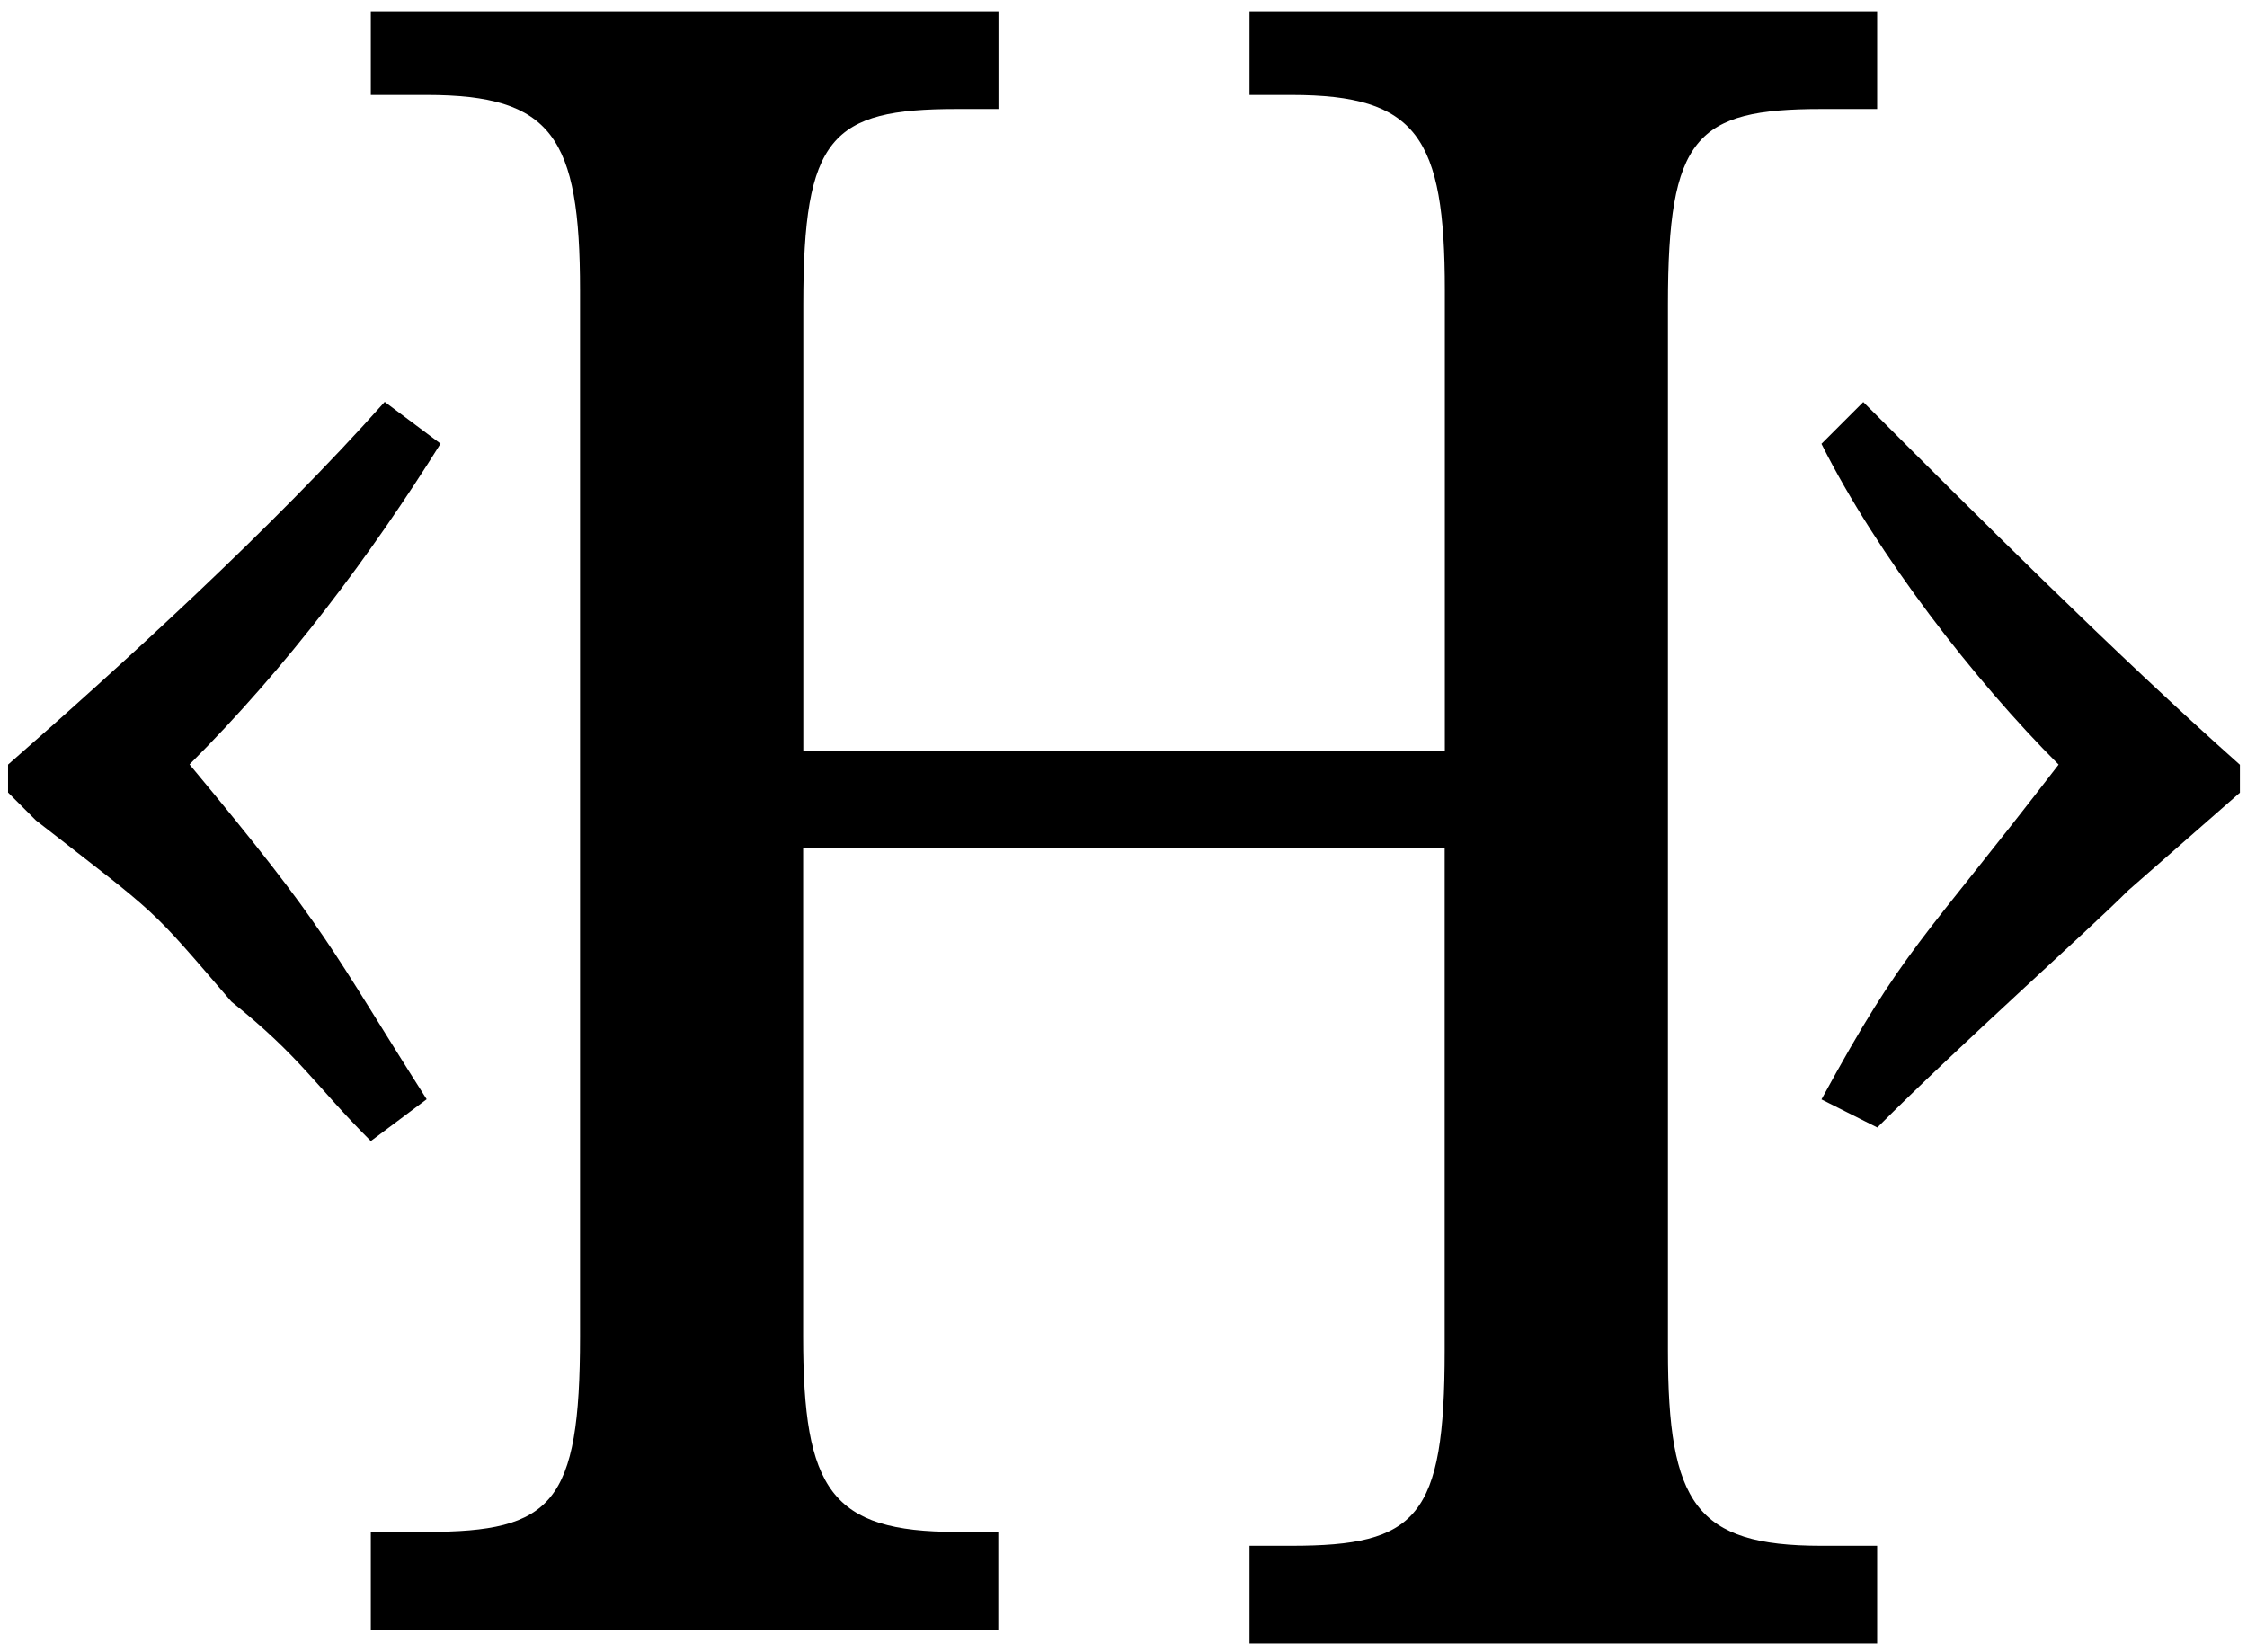
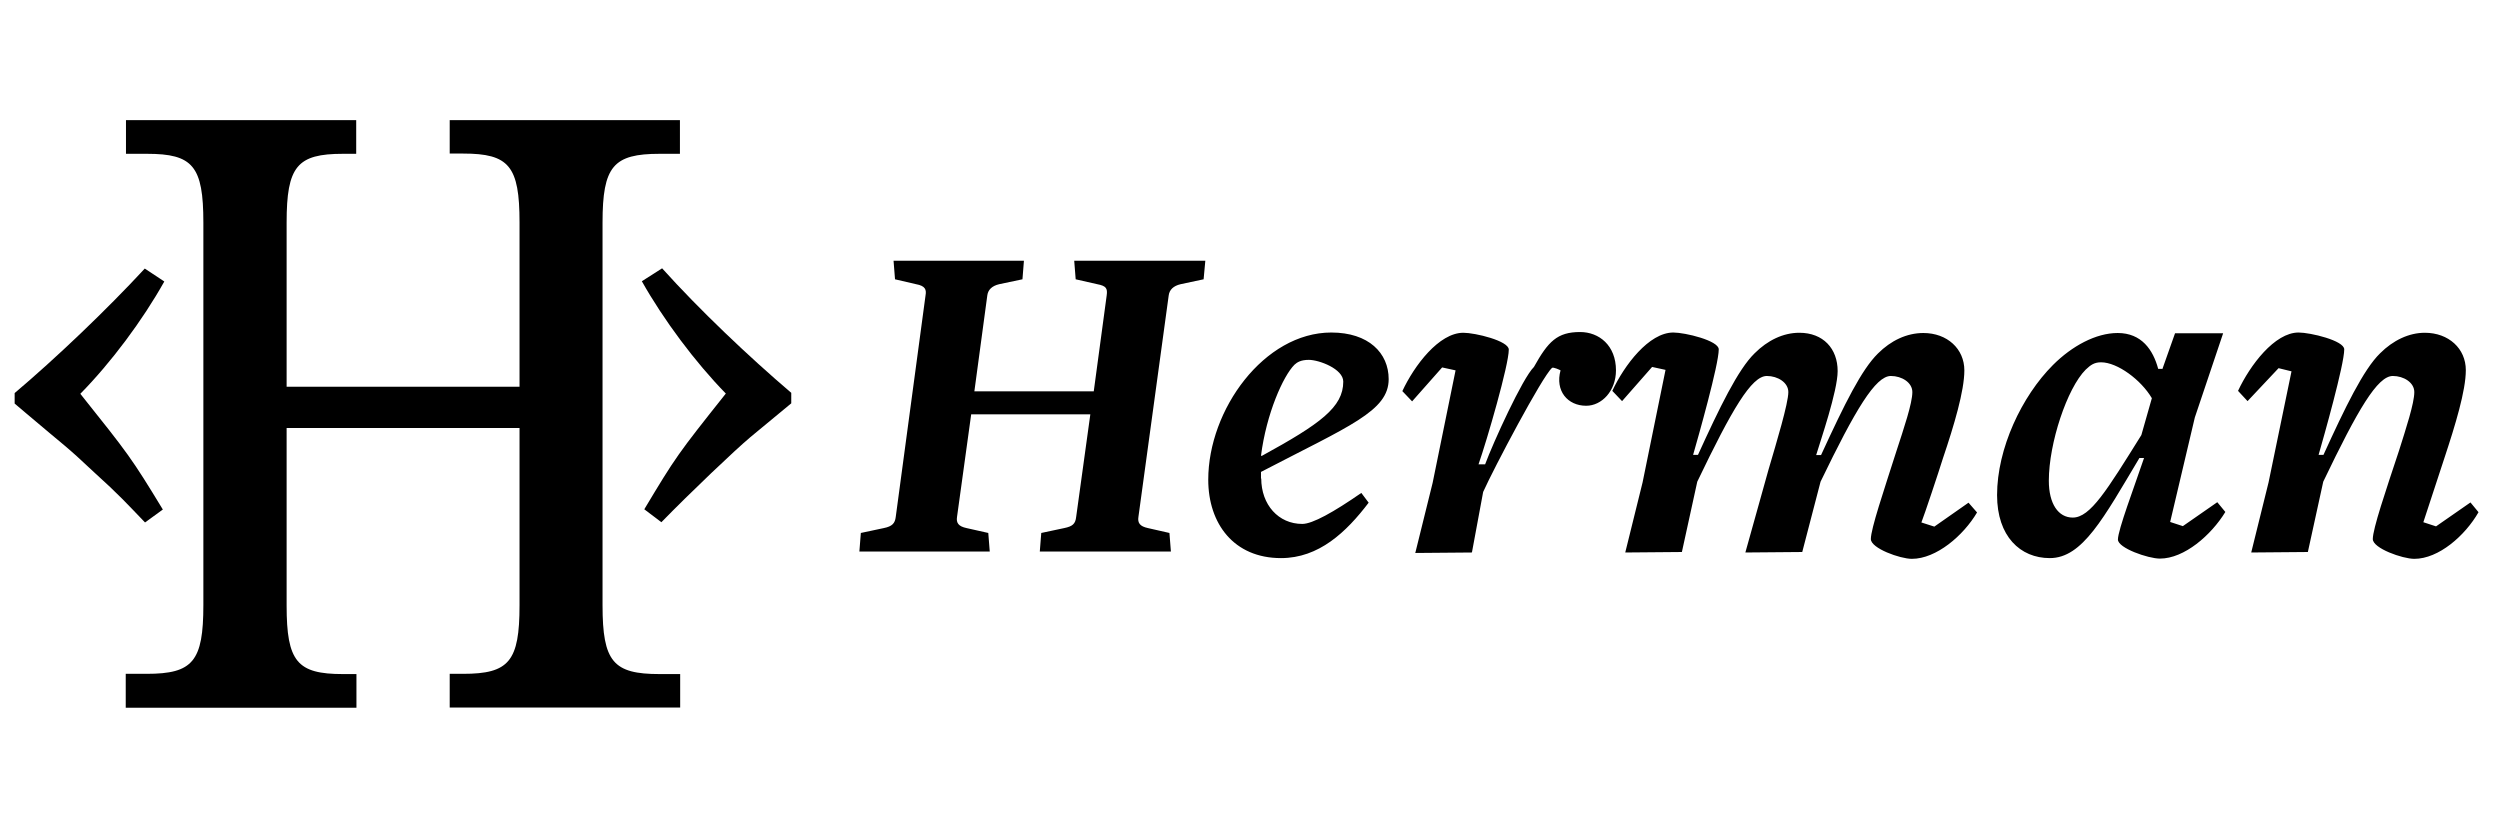
- <svg xmlns="http://www.w3.org/2000/svg" data-logo="herman" aria-labelledby="hermanlogoID" role="img" width="200px" height="147px" viewBox="0 0 1391.9 1022">
-   <path d="M22.3 507.7L5 490.4v-17.3c69.1-60.5 164.2-146.9 233.3-224.7l34.6 25.9c-43.2 69.1-95 138.3-155.5 198.7 86.4 103.7 86.4 112.3 146.9 207.4l-34.6 25.9c-34.6-34.6-43.2-51.8-86.4-86.4-51.9-60.4-43.3-51.7-121-112.2zm1106 172.8c51.8-95 60.5-95 146.9-207.4-51.8-51.8-112.3-129.6-146.9-198.7l25.9-25.9c69.1 69.1 155.5 155.5 233.3 224.7v17.3l-69.1 60.5c-25.9 25.9-103.7 95-155.5 146.9l-34.6-17.4z" class="st0" />
-   <path d="M229.7 948.4h34.6c77.8 0 95-17.3 95-121V179.3c0-95-17.3-121-95-121h-34.6V6.5h388.8V67h-25.9c-77.8 0-95 17.3-95 121v276.5H895V179.3c0-95-17.3-121-95-121h-26V6.5h388.8V67h-34.6c-77.8 0-95 17.3-95 121v648c0 95 17.3 121 95 121h34.6v60.5H774V957h25.9c77.8 0 95-17.3 95-121V525H497.5v302.4c0 95 17.3 121 95 121h25.9v60.5H229.7v-60.5z" class="st0" />
+ <svg xmlns="http://www.w3.org/2000/svg" data-logo="herman" aria-labelledby="hermanlogoID" role="img" width="512" height="170" viewBox="0 0 1024 340">
+   <path d="M10.6 169.2L6 165.3V161c16.8-14.2 37.7-34.1 53.3-51l8 5.3c-8.9 15.9-21.8 33.2-34.4 46 19.8 24.8 20.9 26.2 33.8 47.4l-7.3 5.3c-7.3-7.6-10.6-11.3-20.9-20.6-12-11.3-10.7-9.6-27.9-24.2m253.3 39.4c12.9-21.5 13.6-22.5 33.4-47.4-12.6-12.9-25.5-30.2-34.4-46l8.3-5.3c15.2 16.9 35.4 36.1 52.9 51v4.3l-16.8 13.9c-6.3 5.3-24.4 22.5-36.4 34.8l-7-5.3z" />
+   <path d="M51.5 276h8.6c18.9 0 23.2-5.1 23.2-28.2V91.2C83.3 68 79 63 60.2 63h-8.6V49.2h94.3V63h-5.4c-18.8 0-23.1 5.1-23.1 28.2v67.2h95.4V91.1c0-23.1-4.3-28.2-23.1-28.2h-5.5V49.2h94.3V63h-8.3c-19 0-23.4 5.1-23.4 28.2v156.7c0 23.2 4.4 28.2 23.4 28.2h8.4v13.7h-94.4V276h5.5c18.8 0 23.1-5.1 23.1-28.1v-72.6h-95.4V248c0 23 4.3 28.1 23.1 28.1h5.5v13.8H51.5V276zM425.9 225.9l.6-7.6 9.4-2c3.4-.7 4.6-1.7 4.9-4.6l5.8-42h-48.8l-5.8 42c-.4 2.5.6 3.9 3.9 4.6l8.9 2 .6 7.6H352l.6-7.6 9.4-2c3.5-.7 4.6-2 4.9-4.6l12.2-90.7c.4-2.3 0-3.9-3.9-4.6l-8.6-2-.6-7.6h53.4l-.6 7.6-9.5 2c-3 .7-4.6 2.3-4.9 4.6l-5.3 39.3H448l5.3-39.3c.4-2.9-.2-3.9-3.9-4.6l-8.8-2-.6-7.6h53.7l-.7 7.6-9.4 2c-3 .7-4.6 2.3-4.9 4.6l-12.4 90.7c-.4 2.5.6 3.9 3.9 4.6l8.8 2 .6 7.6h-53.7zm90.7-30c0 10.9 7.1 18.7 16.8 18.7 4.2 0 12.8-4.8 24.2-12.7l3 4c-9.2 12.1-20.4 22.7-35.9 22.7-19.3 0-29.8-14.1-29.8-32.1 0-28.7 22.9-60.3 50.4-60.3 15.3 0 23.5 8.4 23.5 19.1 0 13.1-16 19.1-52.3 38v2.7h.1zm.3-9.2c23.9-13.1 33.3-19.9 33.3-30.4 0-5.2-9.9-8.9-14.1-8.9-3.3 0-4.8 1-5.9 2-4.6 4.6-11.5 20-13.7 37.3h.4zm118.8-36c-4 3.5-23.9 41.2-28.2 50.8l-4.6 24.8-23.2.2 7.1-28.7 9.4-46.1-5.5-1.2-12.3 13.9-4-4.2c4.9-10.5 15-23.9 25-23.9 4.8 0 18.6 3.3 18.6 6.9 0 6.3-8.9 37-12.4 47h2.7c3.3-8.9 15.3-35.3 20-39.9 5.8-10.4 9.5-14.3 18.9-14.3 7.8 0 14.7 5.5 14.7 15.7 0 8.4-5.8 14.5-12.2 14.5-7.6 0-12.8-6.1-10.5-14.5-.1-.1-3.1-1.5-3.5-1zm147.4 78.2c-4.8 0-16.8-4.3-16.8-8.1 0-4.2 5.2-19.5 10.5-36.1 3-9.2 6.5-19.5 6.5-24.1 0-3.9-4.3-6.6-8.8-6.6-6.3 0-14.5 13.7-28.8 43.3l-7.5 28.8-23.3.2 9.5-34c3.3-11.2 8.1-27.1 8.1-31.7 0-3.9-4.3-6.6-8.8-6.6-6.3 0-14.3 13.7-28.5 43.3l-6.3 28.8-23.2.2 7.1-28.7 9.4-46.1-5.5-1.2-12.3 14-4-4.2c4.9-10.5 15-23.9 25-23.9 4.8 0 18.6 3.3 18.6 6.9 0 6.3-8.4 35.9-10.5 43.2h2c8.8-19.3 16.4-35 23.2-41.6 5.3-5.3 11.7-8.4 18.3-8.4 9.8 0 15.7 6.5 15.7 15.7 0 8.2-7.1 28.7-8.8 34.4h2c9.8-21.3 16.6-35 23.3-41.6 5.3-5.3 11.8-8.4 18.6-8.4 9.8 0 16.8 6.5 16.8 15.3 0 8.4-4.2 22.5-8.8 36.1-1.7 5.5-7.6 23.2-8.8 26.2l5.3 1.7 14-9.8 3.5 4c-5.6 9.5-16.7 19-26.7 19zm102.6-77.7l5.2-14.7h19.7L899 171l-10.1 42.8 5.2 1.7 14.1-9.8 3.3 4c-5.8 9.5-16.8 19.1-26.8 19.1-4.8 0-17.2-4.3-17.2-7.8 0-3.9 6.6-21.3 10.7-33.4h-1.9c-14.7 24.6-23.3 41-36.7 41-12.1 0-21.6-8.9-21.6-25.8 0-19.1 10.1-40.5 22.9-53.3 7.8-7.8 17.6-13.1 26.5-13.1 9.8 0 14.5 6.9 16.6 14.7h1.6l.1.1zm-25.1-2.8c-2.7 0-4.2 1-6.3 3-7.6 7.6-15.1 30.1-15.1 45.5 0 9.5 3.9 15.1 9.8 15.1 7.2 0 14-11.2 28.1-33.8l4.3-15.1c-4.4-7.5-14.1-14.7-20.8-14.7zm128.3 80.5c-4.8 0-17-4.3-17-8.1 0-4.2 5.2-19.5 10.7-36.1 2.9-9.2 6.3-19.5 6.3-24.1 0-3.9-4.3-6.6-8.8-6.6-6.3 0-14.3 13.7-28.5 43.3l-6.3 28.8-23.2.2 7.1-28.7 9.4-45.5-5.3-1.3-12.7 13.5-3.9-4.2c4.9-10.5 15-23.9 24.8-23.9 4.8 0 18.7 3.3 18.7 6.9 0 6.3-8.4 35.9-10.5 43.2h2c8.8-19.3 16.4-35 23.2-41.6 5.3-5.3 11.8-8.4 18.3-8.4 9.8 0 16.8 6.5 16.8 15.3 0 8.4-4.3 22.5-8.8 36.1l-8.6 26.2 5.2 1.7 14.1-9.8 3.3 4c-5.5 9.6-16.3 19.1-26.3 19.1z" />
</svg>
